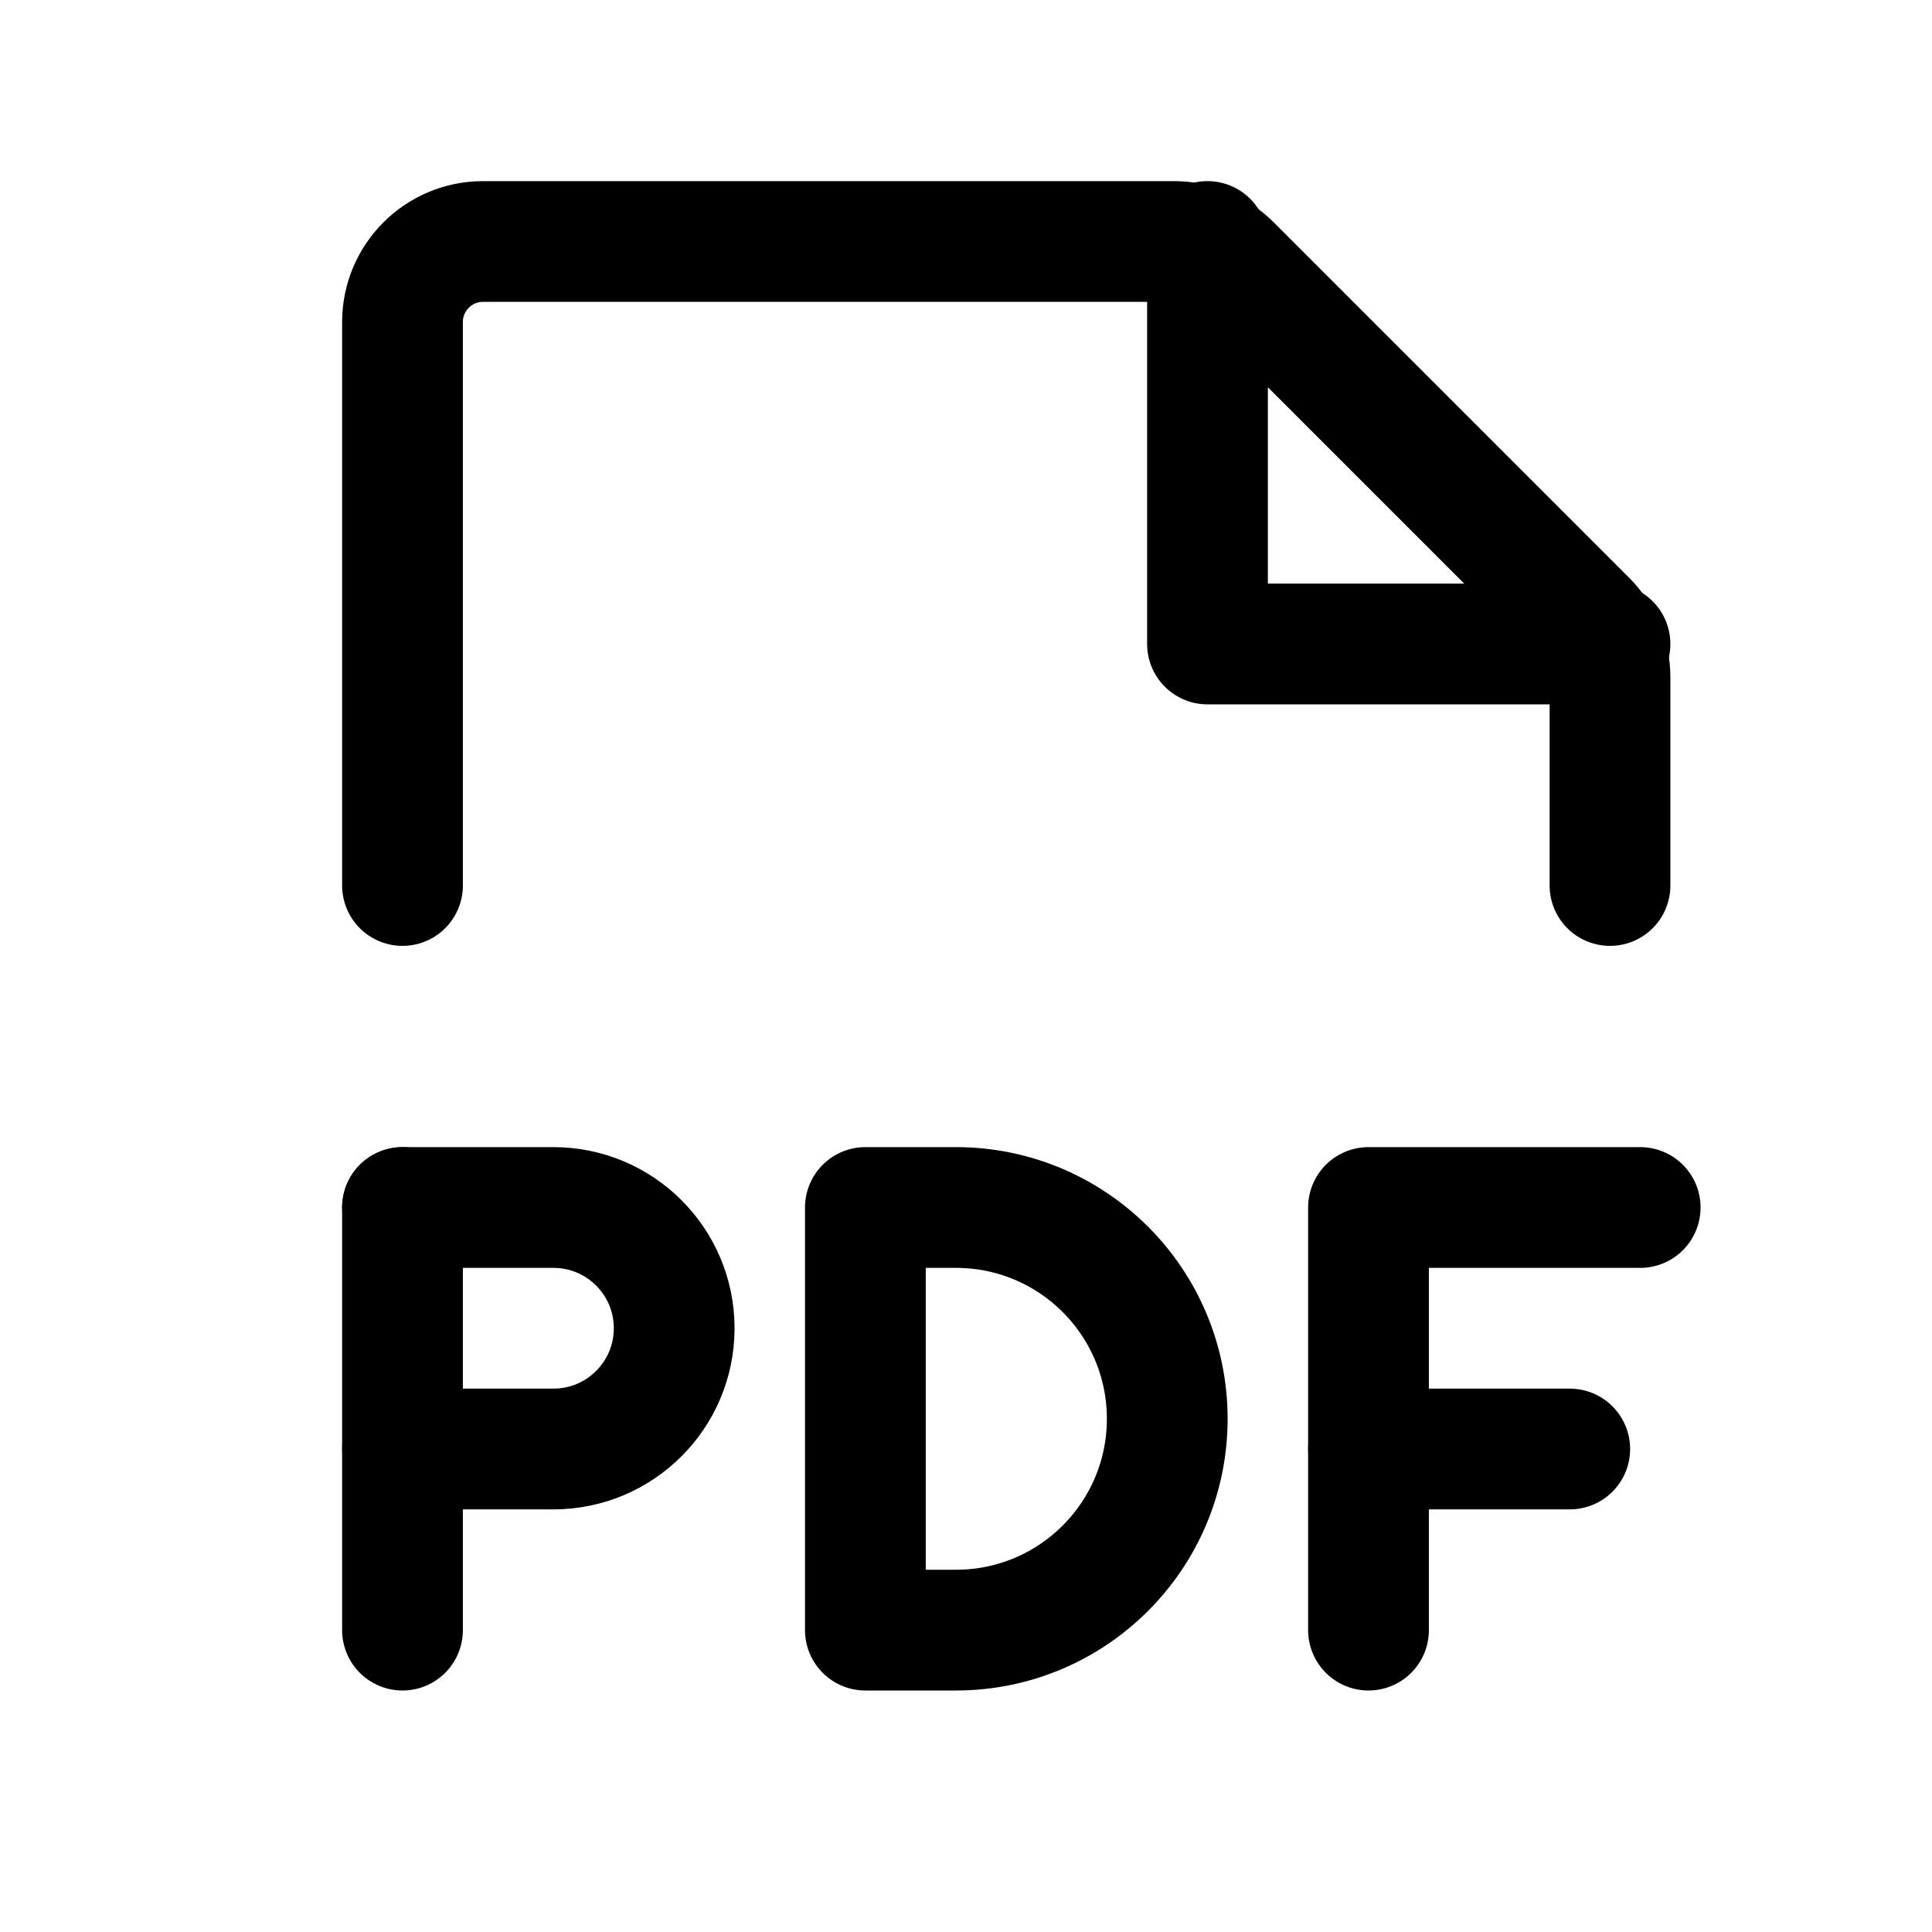
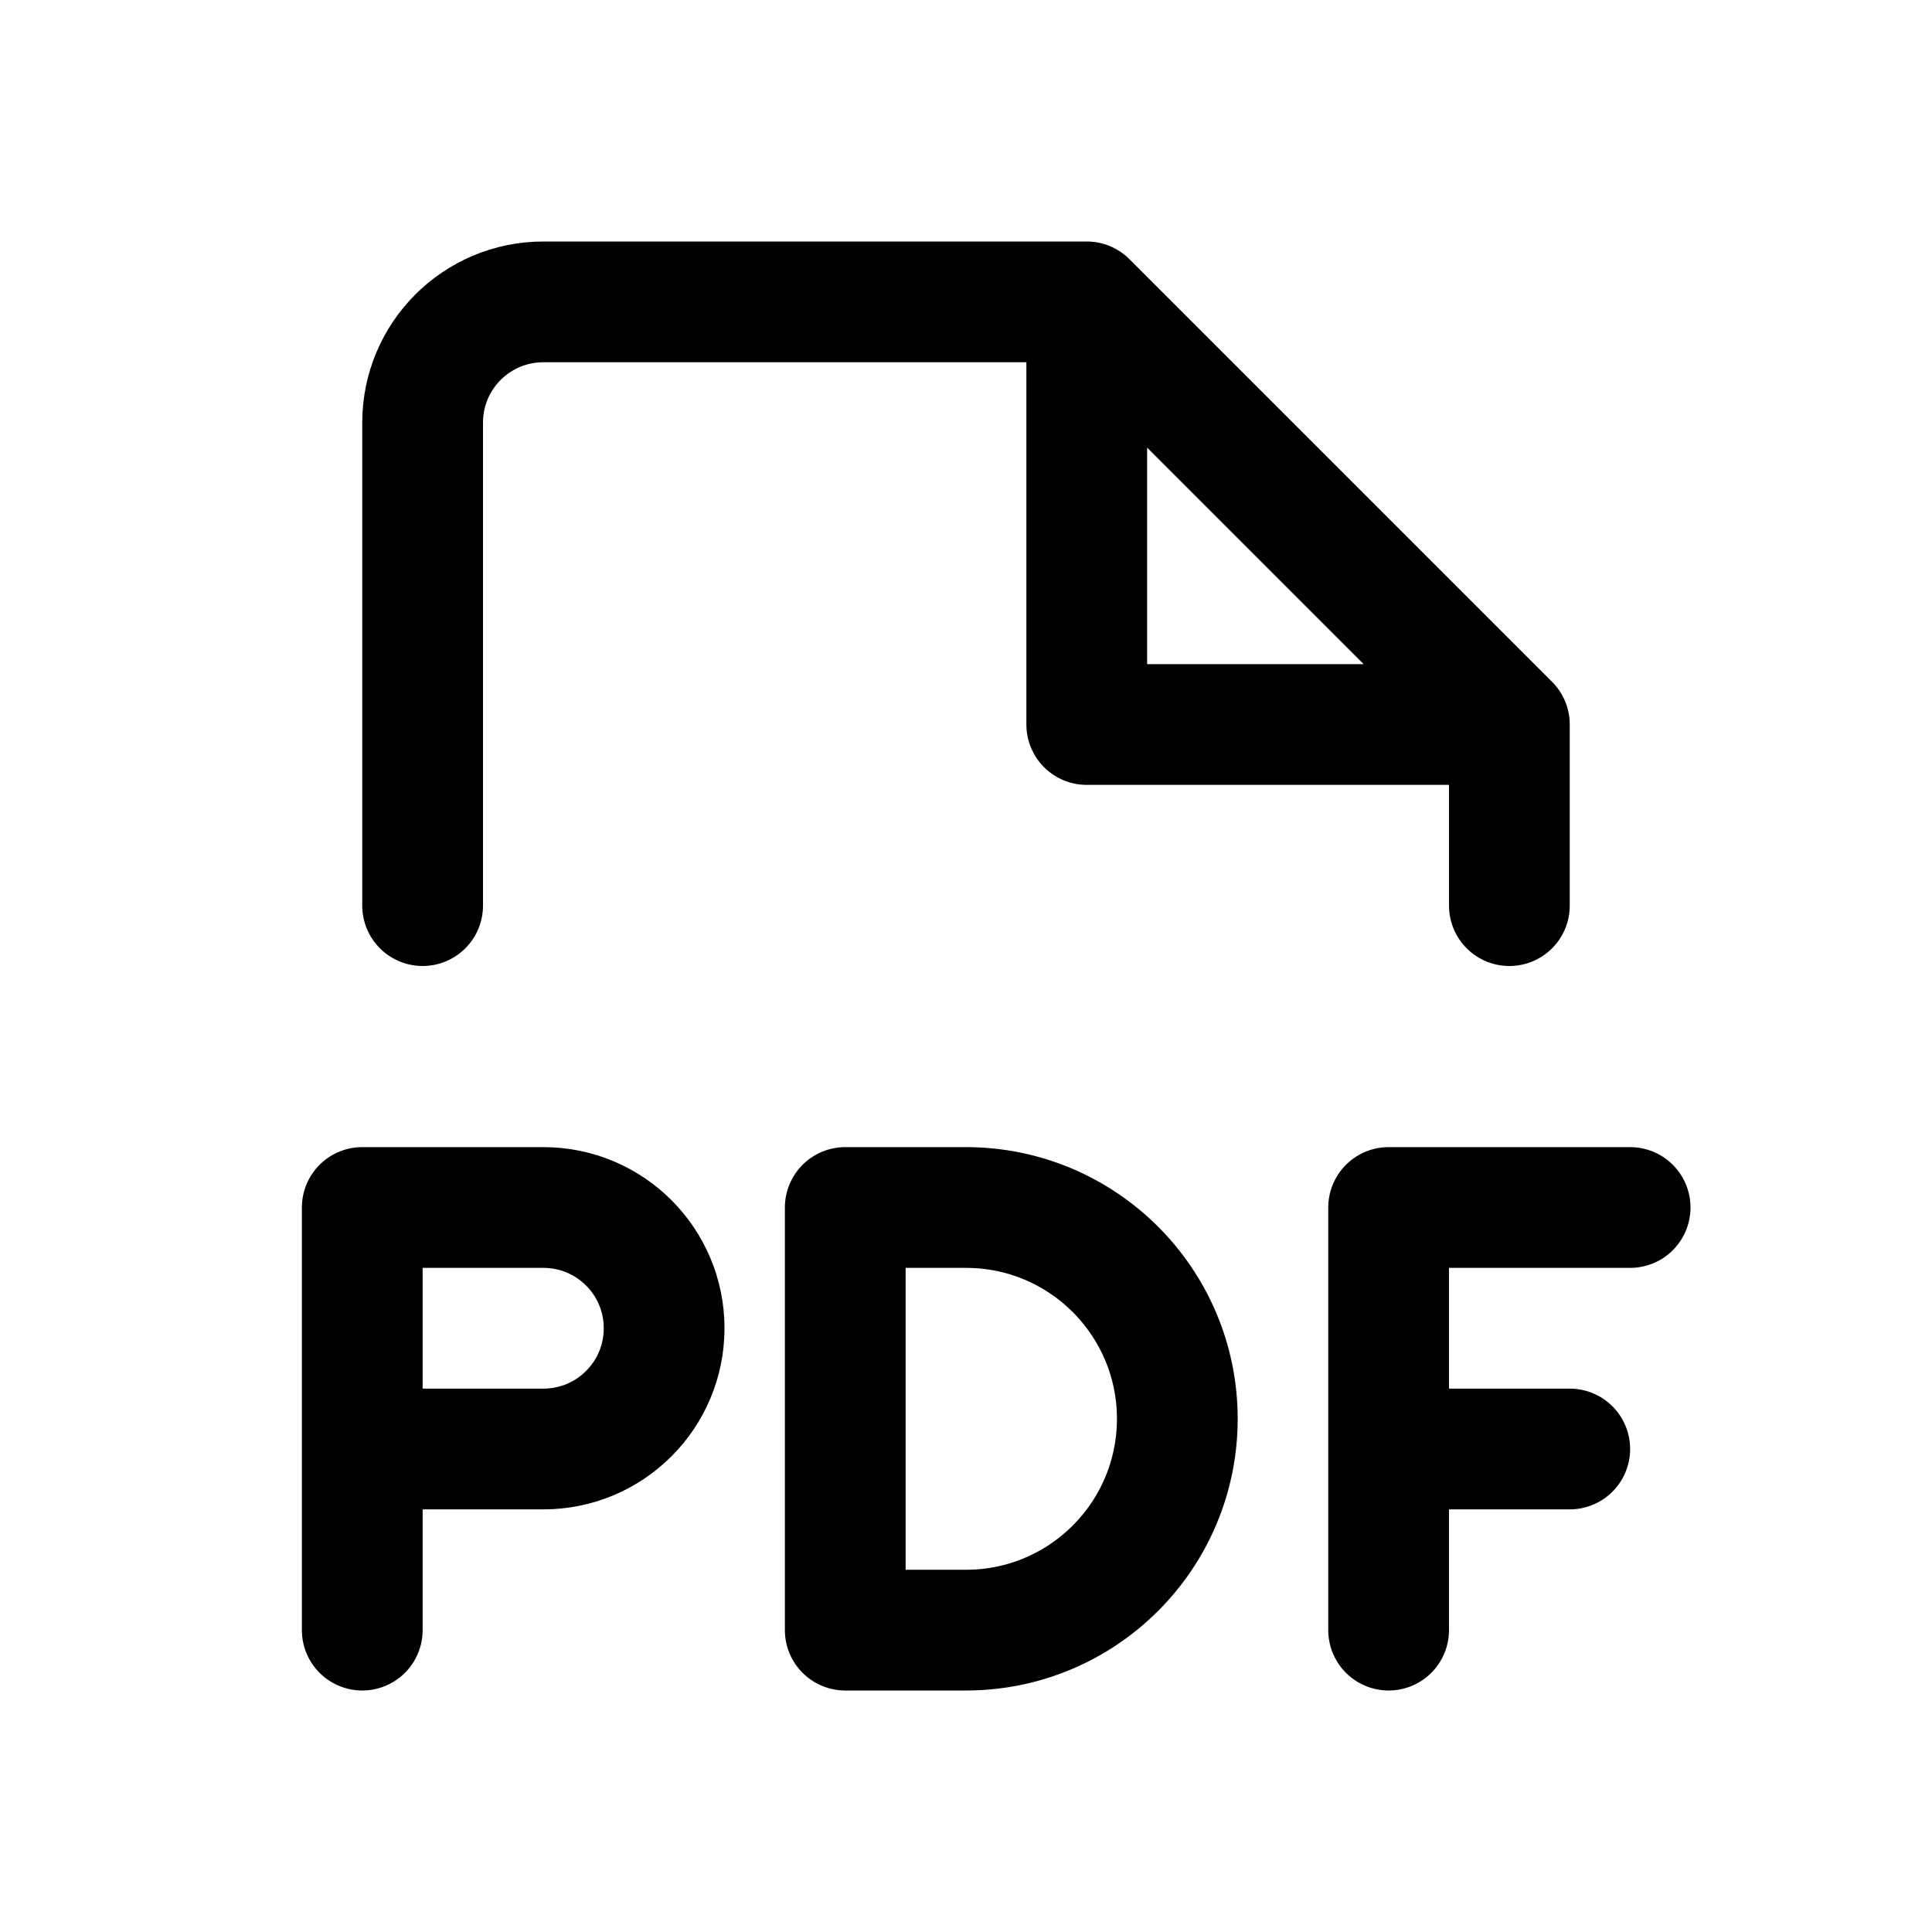
- <svg xmlns="http://www.w3.org/2000/svg" width="24" height="24" viewBox="0 0 24 24" fill="none">
-   <path d="M5 11V4C5 3.448 5.448 3 6 3H14.586C14.851 3 15.105 3.105 15.293 3.293L19.707 7.707C19.895 7.895 20 8.149 20 8.414V11" stroke="black" stroke-width="1.5" stroke-linecap="round" stroke-linejoin="round" />
-   <path d="M15 3V8H20" stroke="black" stroke-width="1.5" stroke-linecap="round" stroke-linejoin="round" />
-   <path d="M5 15V20.25" stroke="black" stroke-width="1.5" stroke-linecap="round" stroke-linejoin="round" />
-   <path d="M5 15H6.875C7.703 15 8.375 15.672 8.375 16.5V16.5C8.375 17.328 7.703 18 6.875 18H5" stroke="black" stroke-width="1.5" stroke-linecap="round" stroke-linejoin="round" />
-   <path d="M10.75 20.25V15H11.875C13.325 15 14.5 16.175 14.5 17.625C14.5 19.075 13.325 20.25 11.875 20.25H10.75Z" stroke="black" stroke-width="1.5" stroke-linecap="round" stroke-linejoin="round" />
-   <path d="M17 20.25V15H20.375" stroke="black" stroke-width="1.5" stroke-linecap="round" stroke-linejoin="round" />
-   <path d="M17 18H19.5" stroke="black" stroke-width="1.5" stroke-linecap="round" stroke-linejoin="round" />
+ <svg xmlns="http://www.w3.org/2000/svg" width="32" height="32" viewBox="0 0 32 32" fill="none">
+   <path d="M14 27V20H16C17.933 20 19.5 21.567 19.5 23.5C19.5 25.433 17.933 27 16 27H14Z" stroke="black" stroke-width="2" stroke-linecap="round" stroke-linejoin="round" />
+   <path d="M23 27V20H27M23 24H26" stroke="black" stroke-width="2" stroke-linecap="round" stroke-linejoin="round" />
+   <path d="M6 27V20H9C10.105 20 11 20.895 11 22C11 23.105 10.105 24 9 24H6" stroke="black" stroke-width="2" stroke-linecap="round" stroke-linejoin="round" />
+   <path d="M18 5H9C7.895 5 7 5.895 7 7V15M18 5L25 12M18 5V12H25M25 12V15" stroke="black" stroke-width="2" stroke-linecap="round" stroke-linejoin="round" />
</svg>
